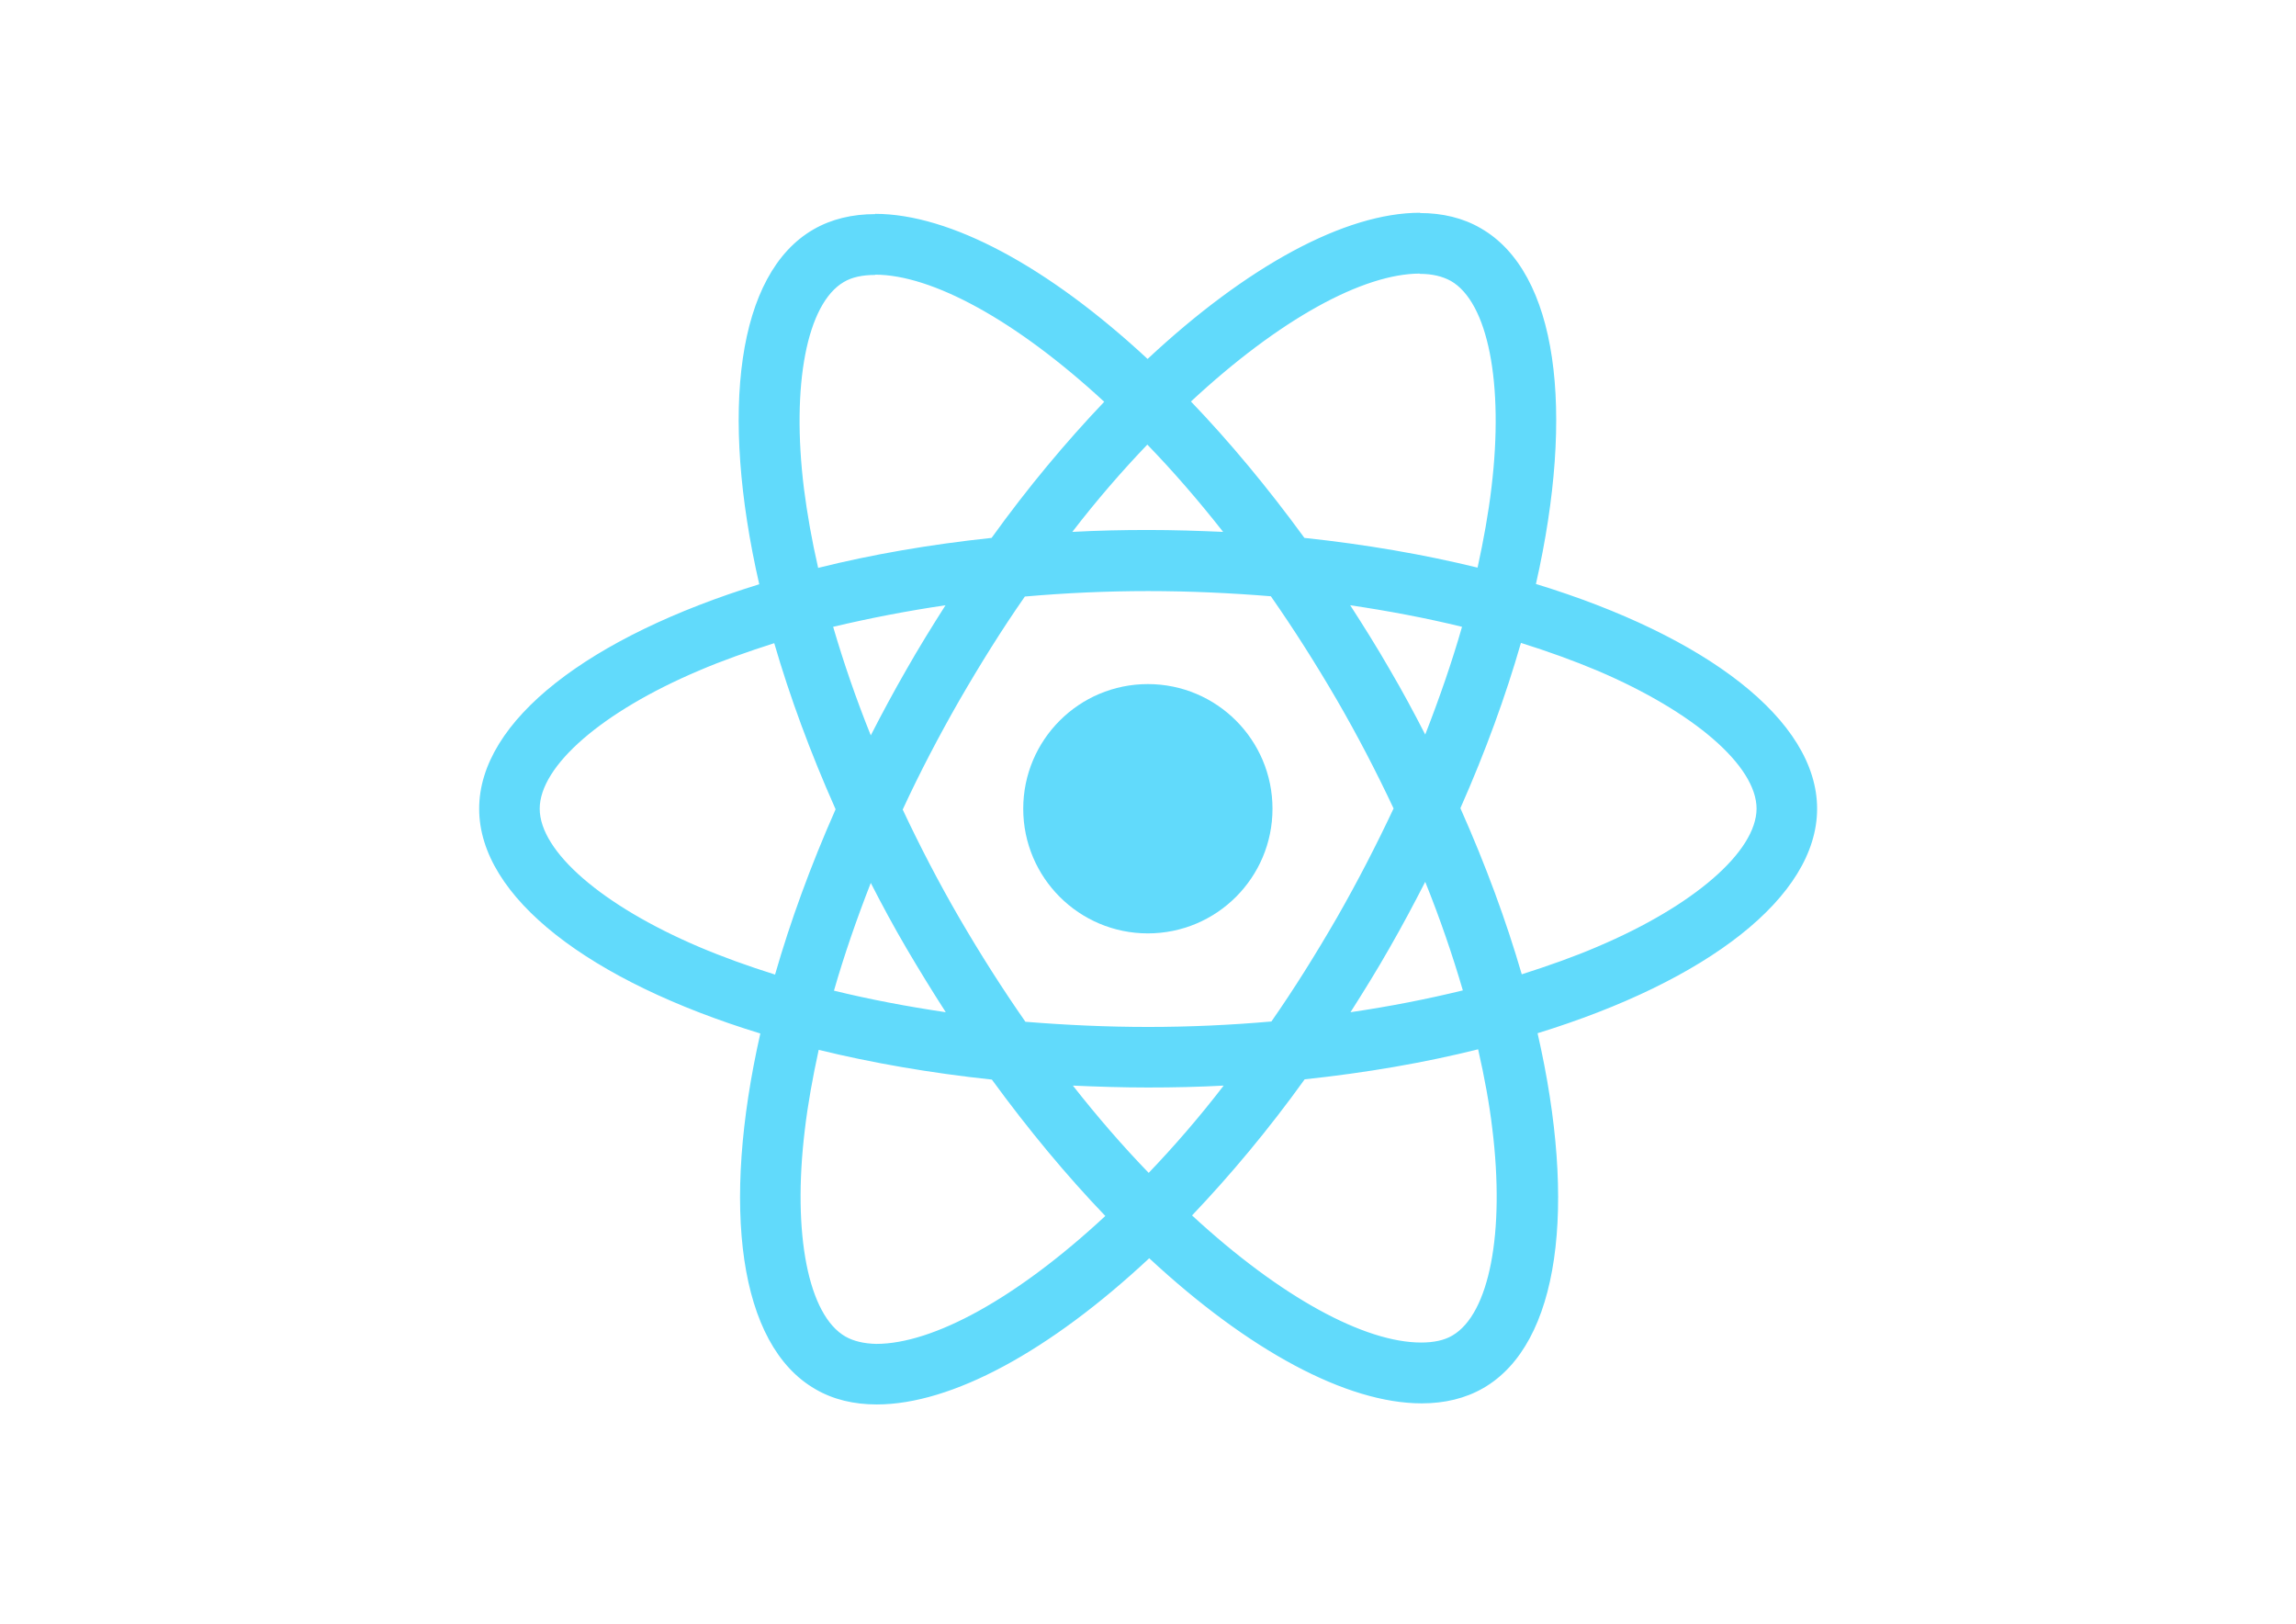
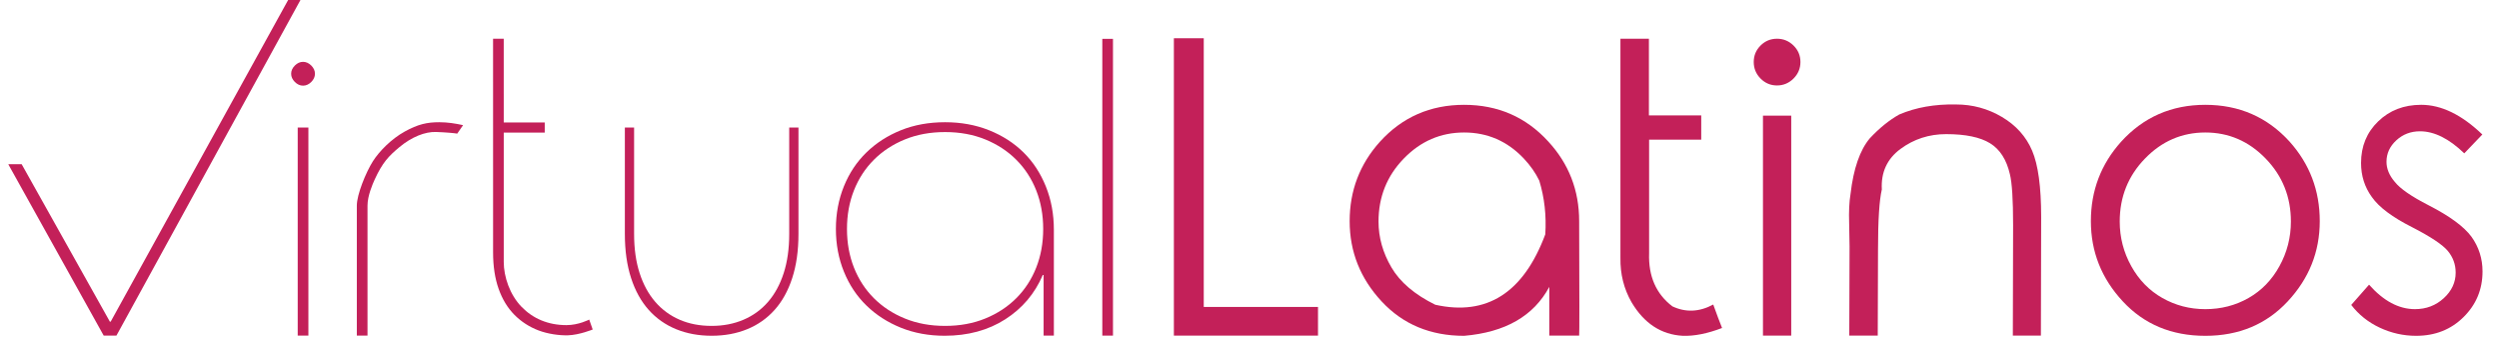
- <svg xmlns="http://www.w3.org/2000/svg" viewBox="0 0 841.9 595.3">
-   <g fill="#61DAFB">
-     <path d="M666.3 296.5c0-32.5-40.7-63.3-103.1-82.4 14.4-63.6 8-114.2-20.2-130.4-6.5-3.8-14.1-5.6-22.4-5.6v22.3c4.6 0 8.3.9 11.4 2.6 13.6 7.8 19.5 37.5 14.9 75.7-1.1 9.4-2.9 19.3-5.1 29.4-19.6-4.8-41-8.5-63.5-10.9-13.5-18.5-27.5-35.3-41.6-50 32.6-30.3 63.2-46.9 84-46.9V78c-27.5 0-63.5 19.6-99.9 53.6-36.4-33.8-72.4-53.2-99.9-53.2v22.3c20.7 0 51.4 16.5 84 46.6-14 14.7-28 31.4-41.3 49.9-22.6 2.4-44 6.1-63.6 11-2.3-10-4-19.7-5.2-29-4.7-38.2 1.1-67.9 14.6-75.8 3-1.8 6.9-2.6 11.5-2.6V78.5c-8.4 0-16 1.8-22.6 5.6-28.1 16.2-34.4 66.7-19.9 130.1-62.2 19.2-102.7 49.9-102.7 82.3 0 32.5 40.7 63.3 103.1 82.4-14.4 63.6-8 114.2 20.2 130.4 6.5 3.8 14.1 5.6 22.5 5.6 27.5 0 63.5-19.6 99.9-53.6 36.4 33.8 72.4 53.2 99.9 53.2 8.4 0 16-1.8 22.6-5.6 28.1-16.2 34.4-66.7 19.9-130.1 62-19.1 102.5-49.9 102.5-82.3zm-130.2-66.7c-3.7 12.9-8.3 26.2-13.5 39.5-4.1-8-8.4-16-13.1-24-4.6-8-9.5-15.8-14.4-23.4 14.2 2.1 27.9 4.7 41 7.9zm-45.8 106.5c-7.8 13.5-15.8 26.3-24.1 38.2-14.9 1.3-30 2-45.2 2-15.1 0-30.2-.7-45-1.9-8.3-11.9-16.4-24.6-24.2-38-7.6-13.1-14.5-26.4-20.8-39.8 6.2-13.4 13.2-26.8 20.7-39.9 7.8-13.5 15.8-26.3 24.1-38.2 14.9-1.3 30-2 45.2-2 15.1 0 30.2.7 45 1.9 8.3 11.9 16.4 24.6 24.2 38 7.6 13.1 14.5 26.4 20.8 39.8-6.3 13.4-13.2 26.8-20.7 39.9zm32.3-13c5.4 13.4 10 26.8 13.8 39.8-13.1 3.2-26.9 5.9-41.2 8 4.9-7.7 9.8-15.6 14.4-23.7 4.6-8 8.9-16.1 13-24.1zM421.2 430c-9.3-9.6-18.6-20.3-27.8-32 9 .4 18.2.7 27.5.7 9.4 0 18.7-.2 27.8-.7-9 11.7-18.3 22.4-27.5 32zm-74.4-58.9c-14.2-2.1-27.9-4.7-41-7.9 3.7-12.9 8.3-26.2 13.5-39.5 4.1 8 8.4 16 13.1 24 4.7 8 9.5 15.8 14.4 23.4zM420.7 163c9.3 9.6 18.6 20.3 27.8 32-9-.4-18.2-.7-27.5-.7-9.4 0-18.7.2-27.8.7 9-11.7 18.3-22.4 27.5-32zm-74 58.9c-4.9 7.7-9.8 15.6-14.4 23.7-4.6 8-8.9 16-13 24-5.4-13.4-10-26.8-13.8-39.8 13.1-3.1 26.9-5.8 41.2-7.9zm-90.5 125.2c-35.4-15.1-58.3-34.9-58.3-50.6 0-15.7 22.9-35.6 58.3-50.6 8.6-3.7 18-7 27.7-10.1 5.7 19.6 13.2 40 22.5 60.9-9.2 20.8-16.6 41.1-22.2 60.6-9.9-3.1-19.3-6.5-28-10.2zM310 490c-13.6-7.8-19.5-37.5-14.9-75.7 1.1-9.4 2.9-19.3 5.1-29.4 19.6 4.8 41 8.5 63.5 10.9 13.5 18.5 27.5 35.3 41.6 50-32.6 30.3-63.2 46.9-84 46.9-4.5-.1-8.3-1-11.3-2.7zm237.2-76.2c4.7 38.2-1.1 67.9-14.6 75.8-3 1.8-6.9 2.6-11.5 2.6-20.7 0-51.4-16.5-84-46.6 14-14.7 28-31.4 41.3-49.9 22.6-2.4 44-6.1 63.6-11 2.3 10.1 4.1 19.8 5.2 29.1zm38.5-66.7c-8.6 3.7-18 7-27.7 10.1-5.7-19.6-13.2-40-22.5-60.9 9.2-20.8 16.6-41.1 22.2-60.6 9.9 3.1 19.3 6.5 28.1 10.2 35.4 15.1 58.3 34.9 58.3 50.6-.1 15.7-23 35.6-58.4 50.6zM320.8 78.4z" />
-     <circle cx="420.9" cy="296.5" r="45.7" />
-     <path d="M520.5 78.1z" />
+ <svg xmlns="http://www.w3.org/2000/svg" width="100%" height="100%" viewBox="0 0 303 43" xml:space="preserve" fill="#C32059">
+   <g transform="matrix(1.23681,0,0,1.23681,-705.182,-37.0084)">
+     <g transform="matrix(1,0,0,1,685.241,62.8108)">
+       <path d="M0,-29.14L2.929,-29.14L2.929,-2.81L14.129,-2.81L14.129,0L0,0L0,-29.14Z" />
+     </g>
+     <g transform="matrix(1,0,0,1,713.693,60.1197)">
+       <path d="M0,-17.214C-2.292,-17.214 -4.263,-16.363 -5.914,-14.659C-7.565,-12.957 -8.39,-10.9 -8.39,-8.489C-8.39,-6.931 -7.968,-5.431 -7.123,-3.99C-6.278,-2.549 -4.847,-1.331 -2.829,-0.335C2.228,0.791 5.823,-1.507 7.958,-7.232C8.076,-9.066 7.88,-10.821 7.369,-12.498C7.002,-13.258 6.497,-13.978 5.856,-14.659C4.245,-16.363 2.293,-17.214 0,-17.214M0,-19.925C3.315,-19.925 6.065,-18.727 8.253,-16.33C10.27,-14.142 11.279,-11.543 11.279,-8.529C11.306,-1.088 11.306,2.573 11.279,2.691L8.351,2.691L8.351,-2.084C6.818,0.771 4.035,2.369 0,2.711C-3.301,2.711 -5.995,1.587 -8.084,-0.66C-10.175,-2.906 -11.22,-5.528 -11.22,-8.529C-11.22,-11.515 -10.23,-14.11 -8.251,-16.31C-6.064,-18.72 -3.314,-19.925 0,-19.925" />
+     </g>
+     <g transform="matrix(1,0,0,1,738.982,34.5229)">
+       <path d="M0,27.541C-1.441,28.091 -2.725,28.346 -3.852,28.307C-5.974,28.189 -7.649,27.089 -8.881,25.006C-9.628,23.697 -9.988,22.255 -9.963,20.683L-9.964,-0.805L-7.172,-0.805L-7.172,6.711L-2.043,6.711L-2.043,9.088L-7.153,9.088L-7.153,20.212C-7.23,22.465 -6.471,24.2 -4.873,25.419C-3.563,26.034 -2.228,25.976 -0.865,25.242C-0.511,26.224 -0.224,26.991 0,27.541" />
+     </g>
+     <g transform="matrix(1,0,0,1,744.366,38.2962)">
+       <path d="M0,-4.578C0.629,-4.578 1.169,-4.356 1.622,-3.911C2.072,-3.465 2.299,-2.928 2.299,-2.299C2.299,-1.67 2.072,-1.13 1.622,-0.678C1.169,-0.226 0.629,0 0,0C-0.628,0 -1.167,-0.226 -1.611,-0.678C-2.057,-1.13 -2.28,-1.67 -2.28,-2.299C-2.28,-2.928 -2.057,-3.465 -1.611,-3.911C-1.167,-4.356 -0.628,-4.578 0,-4.578" />
+     </g>
+     <g transform="matrix(1,0,0,1,0,-491.211)">
+       <rect x="742.991" y="532.466" width="2.771" height="21.555" />
+     </g>
+     <g transform="matrix(1,0,0,1,751.48,48.8393)">
+       <path d="M0,5.251L-0.04,2.952C-0.079,1.825 -0.034,0.869 0.097,0.083C0.385,-2.393 1.014,-4.207 1.983,-5.36C2.927,-6.369 3.889,-7.148 4.872,-7.698C6.497,-8.393 8.35,-8.72 10.434,-8.68C12.057,-8.68 13.561,-8.27 14.942,-7.453C16.324,-6.634 17.31,-5.534 17.899,-4.151C18.489,-2.77 18.784,-0.604 18.784,2.342L18.757,13.971L16.007,13.971L16.033,3.148C16.033,0.659 15.928,-1.004 15.719,-1.843C15.391,-3.27 14.742,-4.283 13.774,-4.878C12.803,-5.474 11.37,-5.773 9.47,-5.773C7.794,-5.773 6.299,-5.287 4.99,-4.319C3.68,-3.349 3.071,-2.026 3.163,-0.35C2.914,0.726 2.79,2.684 2.79,5.526L2.763,13.971L-0.027,13.971L0,5.251Z" />
+     </g>
+     <g transform="matrix(1,0,0,1,786.356,60.1197)">
+       <path d="M0,-17.214C-2.293,-17.214 -4.264,-16.363 -5.915,-14.659C-7.565,-12.957 -8.39,-10.9 -8.39,-8.489C-8.39,-6.931 -8.014,-5.474 -7.26,-4.118C-6.507,-2.761 -5.488,-1.72 -4.205,-0.993C-2.92,-0.267 -1.519,0.097 0,0.097C1.546,0.097 2.958,-0.267 4.234,-0.993C5.513,-1.72 6.523,-2.761 7.27,-4.118C8.017,-5.474 8.39,-6.931 8.39,-8.489C8.39,-10.9 7.566,-12.957 5.915,-14.659C4.265,-16.363 2.293,-17.214 0,-17.214M0,-19.925C3.314,-19.925 6.065,-18.727 8.253,-16.33C10.23,-14.129 11.22,-11.529 11.22,-8.529C11.22,-5.528 10.172,-2.906 8.076,-0.66C5.98,1.587 3.288,2.711 0,2.711C-3.301,2.711 -5.996,1.587 -8.085,-0.66C-10.175,-2.906 -11.219,-5.528 -11.219,-8.529C-11.219,-11.515 -10.23,-14.11 -8.253,-16.31C-6.064,-18.72 -3.315,-19.925 0,-19.925" />
+     </g>
+     <g transform="matrix(1,0,0,1,813.513,59.9215)">
+       <path d="M0,-16.819L-1.77,-14.972C-3.264,-16.413 -4.71,-17.133 -6.112,-17.133C-7.016,-17.133 -7.789,-16.839 -8.431,-16.249C-9.071,-15.66 -9.394,-14.959 -9.394,-14.147C-9.394,-13.466 -9.125,-12.811 -8.587,-12.182C-8.063,-11.514 -6.957,-10.747 -5.266,-9.883C-3.197,-8.822 -1.796,-7.794 -1.062,-6.797C-0.342,-5.789 0.019,-4.656 0.019,-3.398C0.019,-1.643 -0.601,-0.153 -1.839,1.071C-3.076,2.296 -4.625,2.909 -6.486,2.909C-7.731,2.909 -8.919,2.643 -10.052,2.113C-11.186,1.582 -12.118,0.839 -12.852,-0.118L-11.104,-2.102C-9.689,-0.505 -8.189,0.295 -6.604,0.295C-5.503,0.295 -4.564,-0.062 -3.784,-0.776C-3.004,-1.489 -2.614,-2.325 -2.614,-3.28C-2.614,-4.08 -2.87,-4.788 -3.381,-5.403C-3.892,-6.019 -5.051,-6.792 -6.859,-7.722C-8.811,-8.704 -10.133,-9.693 -10.828,-10.689C-11.535,-11.658 -11.889,-12.771 -11.889,-14.029C-11.889,-15.666 -11.329,-17.025 -10.208,-18.106C-9.09,-19.187 -7.685,-19.728 -5.995,-19.728C-4.016,-19.728 -2.018,-18.757 0,-16.819" />
+     </g>
+     <g transform="matrix(1,0,0,1,0,-496.484)">
+       <path d="M599.348,538.905L600.395,538.905L600.395,559.293L599.348,559.293L599.348,538.905ZM599.872,534.801C599.576,534.801 599.309,534.68 599.067,534.439C598.826,534.197 598.704,533.929 598.704,533.633C598.704,533.339 598.826,533.07 599.067,532.829C599.309,532.588 599.576,532.467 599.872,532.467C600.166,532.467 600.435,532.588 600.677,532.829C600.918,533.07 601.039,533.339 601.039,533.633C601.039,533.929 600.918,534.197 600.677,534.439C600.435,534.68 600.166,534.801 599.872,534.801" />
+     </g>
+     <g transform="matrix(1,0,0,1,614.986,61.6931)">
+       <path d="M0,-18.677C-0.291,-18.728 -1.096,-18.803 -2.082,-18.838C-3.132,-18.873 -4.455,-18.37 -5.69,-17.334C-6.718,-16.473 -7.324,-15.852 -8.09,-14.183C-8.305,-13.715 -8.796,-12.572 -8.796,-11.626L-8.796,1.117L-9.843,1.117L-9.843,-11.626C-9.843,-12.705 -8.955,-14.884 -8.266,-15.97C-7.651,-16.939 -6.463,-18.153 -5.15,-18.878C-3.841,-19.6 -2.961,-19.794 -1.754,-19.794C-0.925,-19.794 -0.149,-19.664 0.573,-19.506L0,-18.677Z" />
+     </g>
+     <g transform="matrix(1,0,0,1,628.266,34.3113)">
+       <path d="M0,27.901C0,27.901 -1.309,28.436 -2.419,28.469C-3.265,28.494 -4.387,28.34 -5.299,27.995C-6.211,27.649 -7.002,27.138 -7.673,26.462C-8.344,25.786 -8.861,24.936 -9.223,23.913C-9.585,22.892 -9.765,21.704 -9.765,20.351L-9.767,-0.593L-8.721,-0.593L-8.72,7.614L-4.701,7.614L-4.701,8.608L-8.72,8.608L-8.72,21.281C-8.72,22.712 -8.136,24.489 -6.969,25.684C-5.867,26.814 -4.4,27.471 -2.566,27.471C-1.379,27.471 -0.341,26.928 -0.341,26.928L0,27.901Z" />
+     </g>
+     <g transform="matrix(1,0,0,1,647.531,62.8243)">
+       <path d="M0,-20.403L0.907,-20.403L0.907,-9.98C0.907,-8.344 0.703,-6.902 0.296,-5.654C-0.11,-4.406 -0.686,-3.367 -1.43,-2.536C-2.174,-1.703 -3.069,-1.073 -4.115,-0.644C-5.162,-0.216 -6.324,0 -7.603,0C-8.882,0 -10.044,-0.216 -11.09,-0.644C-12.136,-1.073 -13.032,-1.703 -13.776,-2.536C-14.519,-3.367 -15.096,-4.406 -15.502,-5.654C-15.909,-6.902 -16.112,-8.344 -16.112,-9.98L-16.112,-20.403L-15.206,-20.403L-15.206,-9.98C-15.206,-8.532 -15.026,-7.25 -14.665,-6.137C-14.305,-5.024 -13.793,-4.085 -13.13,-3.32C-12.468,-2.556 -11.671,-1.972 -10.742,-1.57C-9.812,-1.167 -8.766,-0.966 -7.603,-0.966C-6.464,-0.966 -5.423,-1.167 -4.481,-1.57C-3.54,-1.972 -2.738,-2.556 -2.075,-3.32C-1.412,-4.085 -0.901,-5.024 -0.541,-6.137C-0.18,-7.25 0,-8.532 0,-9.98L0,-20.403Z" />
+     </g>
+     <g transform="matrix(1,0,0,1,662.812,42.8653)">
+       <path d="M0,18.993C1.449,18.993 2.763,18.752 3.943,18.268C5.124,17.786 6.137,17.122 6.981,16.277C7.828,15.431 8.478,14.432 8.934,13.279C9.389,12.125 9.618,10.864 9.618,9.496C9.618,8.127 9.389,6.867 8.934,5.714C8.478,4.56 7.828,3.561 6.981,2.716C6.137,1.869 5.124,1.207 3.943,0.722C2.763,0.24 1.449,-0.001 0,-0.001C-1.449,-0.001 -2.763,0.24 -3.943,0.722C-5.125,1.207 -6.137,1.869 -6.982,2.716C-7.827,3.561 -8.478,4.56 -8.934,5.714C-9.39,6.867 -9.618,8.127 -9.618,9.496C-9.618,10.864 -9.39,12.125 -8.934,13.279C-8.478,14.432 -7.827,15.431 -6.982,16.277C-6.137,17.122 -5.125,17.786 -3.943,18.268C-2.763,18.752 -1.449,18.993 0,18.993M10.664,19.945L9.658,19.945L9.658,14.003L9.578,14.003C8.799,15.828 7.572,17.276 5.896,18.349C4.218,19.422 2.239,19.959 -0.041,19.959C-1.597,19.959 -3.025,19.697 -4.326,19.175C-5.627,18.651 -6.754,17.927 -7.706,17.001C-8.659,16.076 -9.396,14.969 -9.918,13.681C-10.442,12.394 -10.704,10.999 -10.704,9.496C-10.704,7.993 -10.442,6.599 -9.918,5.311C-9.396,4.022 -8.659,2.916 -7.706,1.991C-6.754,1.066 -5.627,0.341 -4.326,-0.182C-3.025,-0.705 -1.583,-0.966 0,-0.966C1.556,-0.966 2.991,-0.705 4.305,-0.182C5.619,0.341 6.747,1.066 7.687,1.991C8.625,2.916 9.356,4.03 9.879,5.331C10.402,6.632 10.664,8.047 10.664,9.576L10.664,19.945Z" />
+     </g>
+     <g transform="matrix(1,0,0,1,0,-498.735)">
+       <rect x="678.225" y="532.465" width="1.046" height="29.081" />
+     </g>
+     <g transform="matrix(1,0,0,1,580.329,29.9225)">
+       <path d="M0,32.888L-9.357,16.094L-8.043,16.092L0.603,31.519L0.684,31.519L18.081,0L19.288,0L1.247,32.888L0,32.888Z" />
+     </g>
  </g>
</svg>
